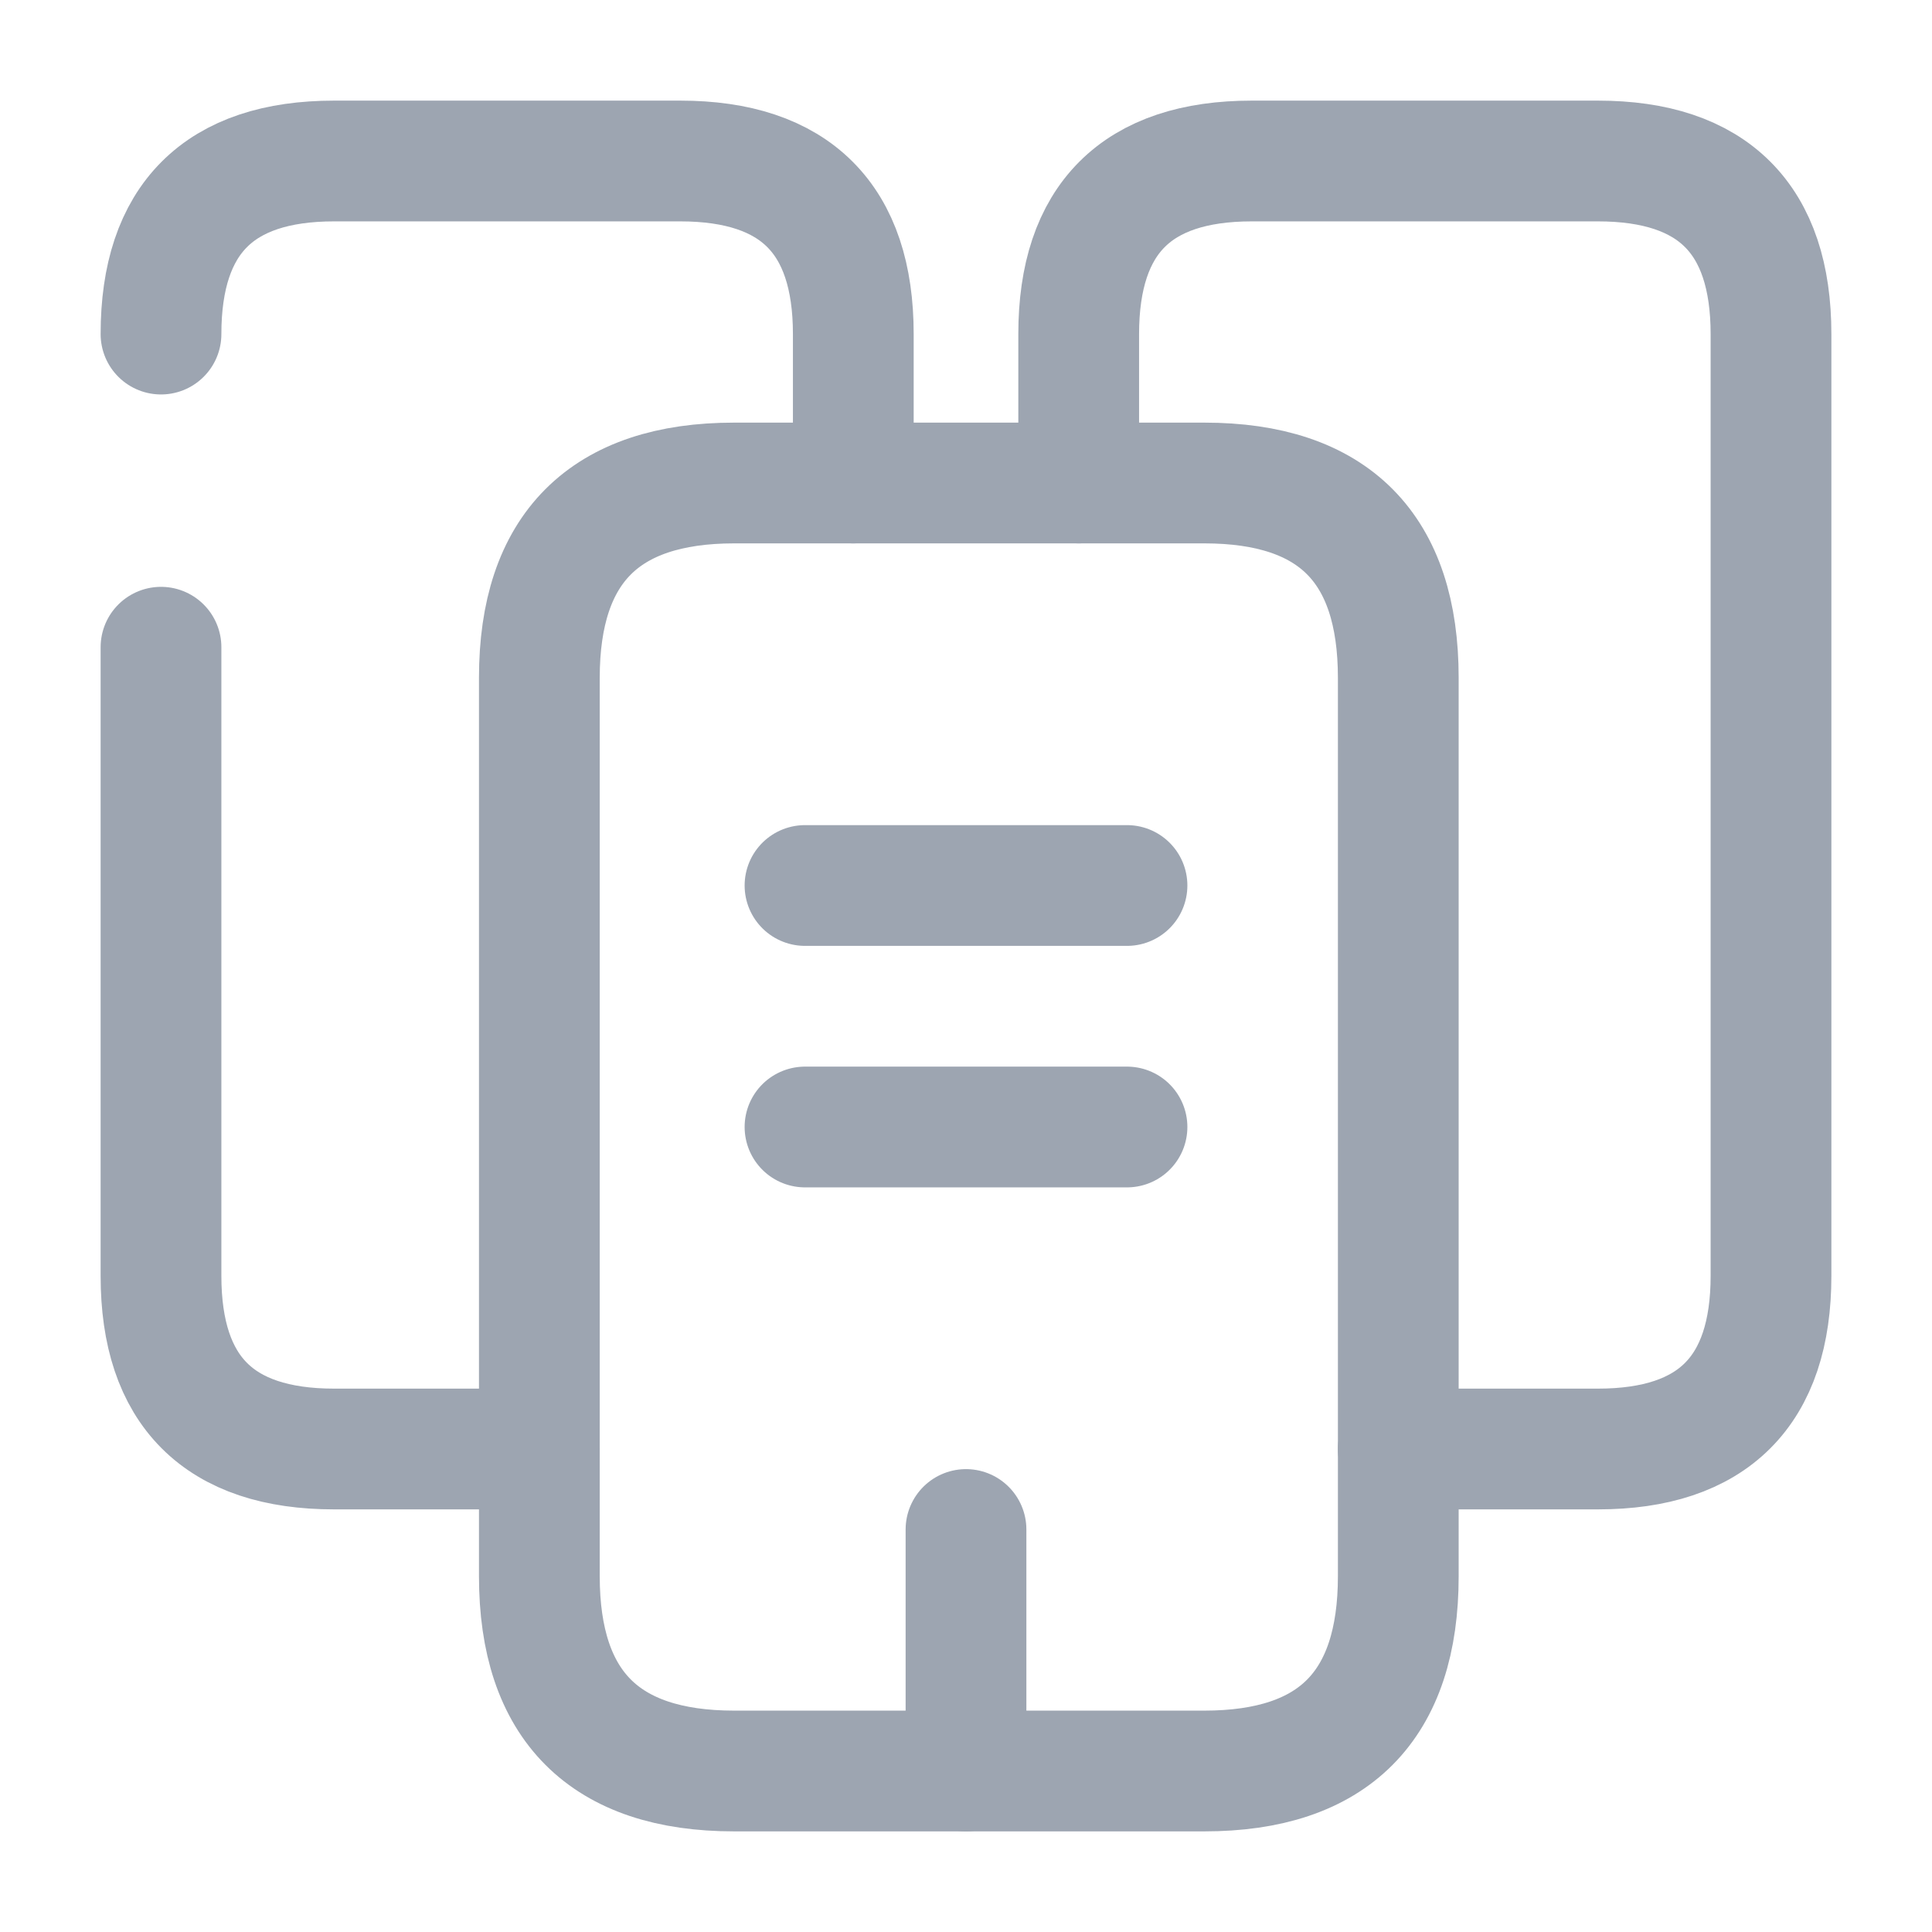
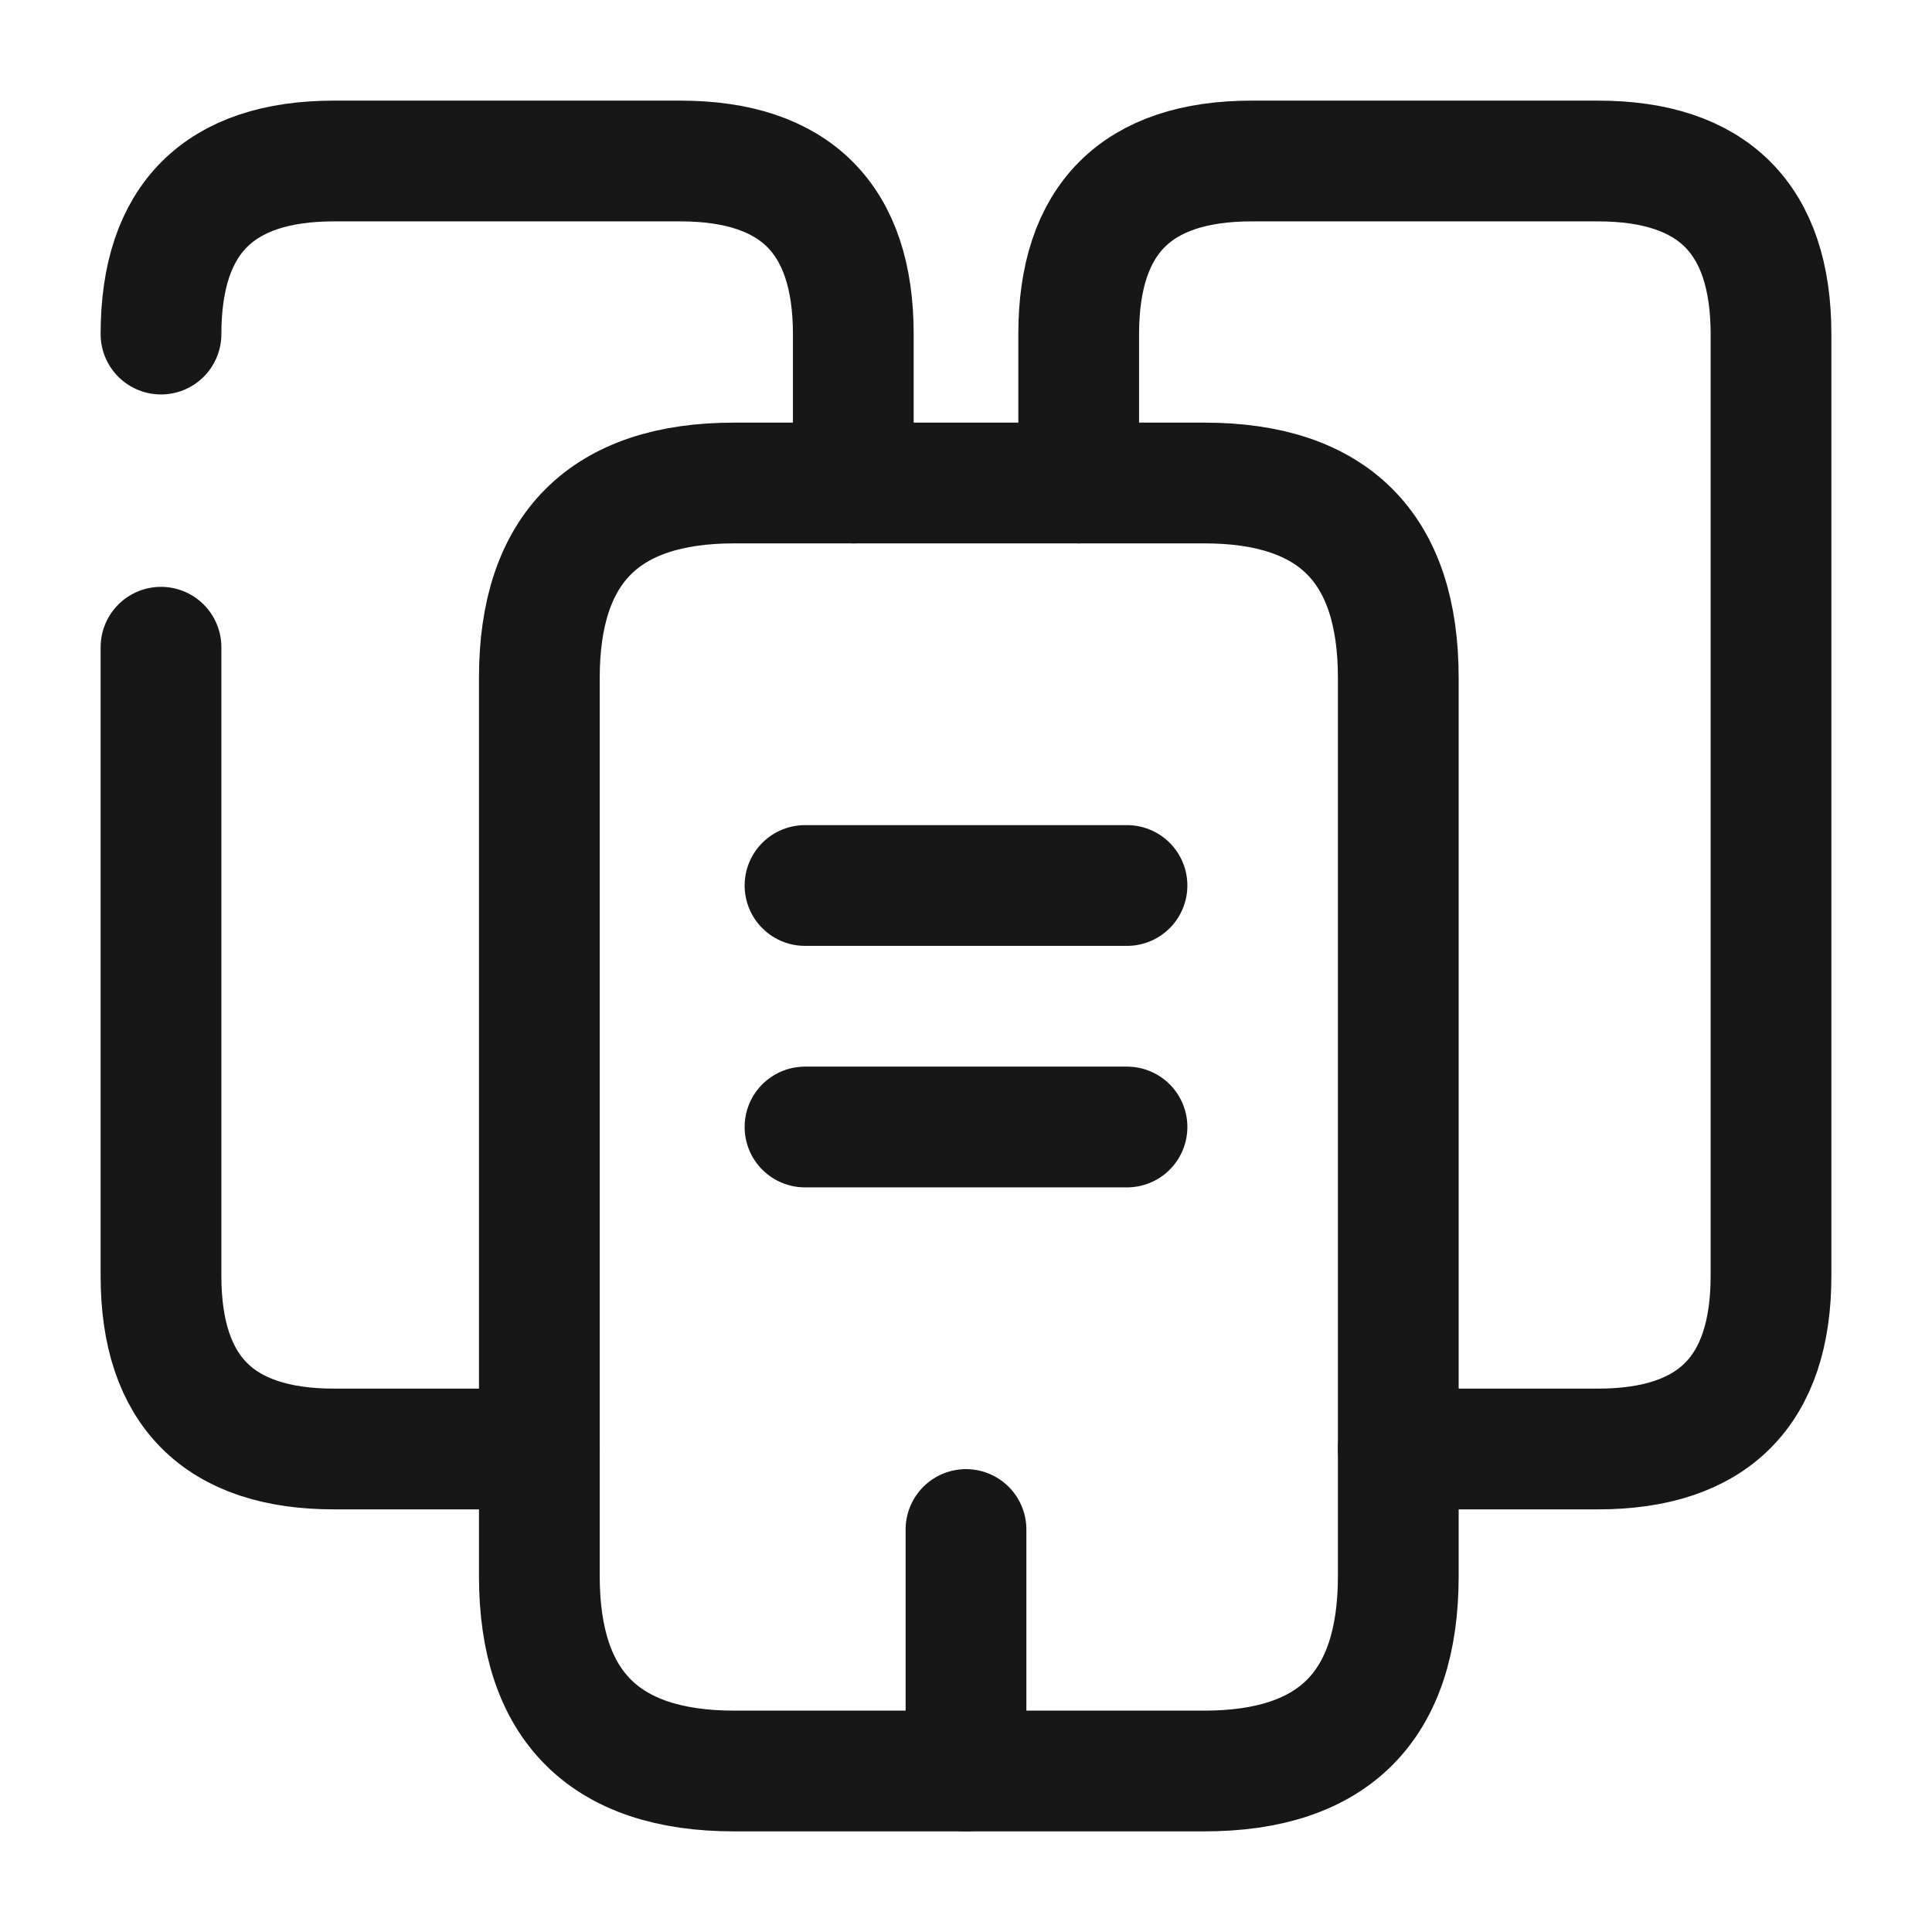
<svg xmlns="http://www.w3.org/2000/svg" width="24" height="24" viewBox="0 0 24 24" fill="none">
-   <path d="M2 4.15C2 2.72 2.72 2 4.15 2H8.45C9.88 2 10.6 2.72 10.6 4.15V6" stroke="#9DA5B1" stroke-width="1.5" stroke-miterlimit="10" stroke-linecap="round" stroke-linejoin="round" />
-   <path d="M6.7 18H4.15C2.72 18 2 17.28 2 15.85V8.04" stroke="#9DA5B1" stroke-width="1.5" stroke-miterlimit="10" stroke-linecap="round" stroke-linejoin="round" />
-   <path d="M17.37 8.42V19.58C17.37 21.19 16.57 22 14.96 22H9.12C7.51 22 6.7 21.19 6.7 19.58V8.42C6.7 6.81 7.51 6 9.12 6H14.96C16.57 6 17.37 6.81 17.37 8.42Z" stroke="#9DA5B1" stroke-width="1.5" stroke-miterlimit="10" stroke-linecap="round" stroke-linejoin="round" />
-   <path d="M13.4 6V4.15C13.4 2.72 14.12 2 15.55 2H19.85C21.28 2 22 2.72 22 4.15V15.85C22 17.28 21.28 18 19.85 18H17.37" stroke="#9DA5B1" stroke-width="1.5" stroke-miterlimit="10" stroke-linecap="round" stroke-linejoin="round" />
-   <path d="M10 11H14" stroke="#9DA5B1" stroke-width="1.5" stroke-miterlimit="10" stroke-linecap="round" stroke-linejoin="round" />
-   <path d="M10 14H14" stroke="#9DA5B1" stroke-width="1.5" stroke-miterlimit="10" stroke-linecap="round" stroke-linejoin="round" />
-   <path d="M12 22V19" stroke="#9DA5B1" stroke-width="1.5" stroke-miterlimit="10" stroke-linecap="round" stroke-linejoin="round" />
+   <g id="vuesax/broken/buildings-2">
+     <g id="buildings-2">
+       <path id="Vector" d="M2 4.15C2 2.72 2.72 2 4.15 2H8.45C9.88 2 10.6 2.72 10.6 4.15V6" stroke="#171717" stroke-width="1.5" stroke-miterlimit="10" stroke-linecap="round" stroke-linejoin="round" />
+       <path id="Vector_2" d="M6.7 18H4.15C2.72 18 2 17.28 2 15.85V8.04" stroke="#171717" stroke-width="1.5" stroke-miterlimit="10" stroke-linecap="round" stroke-linejoin="round" />
+       <path id="Vector_3" d="M17.37 8.42V19.58C17.37 21.19 16.57 22 14.96 22H9.12C7.51 22 6.7 21.19 6.7 19.58V8.42C6.7 6.81 7.51 6 9.12 6H14.96C16.57 6 17.37 6.81 17.37 8.42Z" stroke="#171717" stroke-width="1.5" stroke-miterlimit="10" stroke-linecap="round" stroke-linejoin="round" />
+       <path id="Vector_4" d="M13.4 6V4.15C13.4 2.72 14.12 2 15.55 2H19.85C21.28 2 22 2.72 22 4.15V15.85C22 17.28 21.28 18 19.85 18H17.37" stroke="#171717" stroke-width="1.5" stroke-miterlimit="10" stroke-linecap="round" stroke-linejoin="round" />
+       <path id="Vector_5" d="M10 11H14" stroke="#171717" stroke-width="1.5" stroke-miterlimit="10" stroke-linecap="round" stroke-linejoin="round" />
+       <path id="Vector_6" d="M10 14H14" stroke="#171717" stroke-width="1.5" stroke-miterlimit="10" stroke-linecap="round" stroke-linejoin="round" />
+       <path id="Vector_7" d="M12 22V19" stroke="#171717" stroke-width="1.5" stroke-miterlimit="10" stroke-linecap="round" stroke-linejoin="round" />
+     </g>
+   </g>
</svg>
